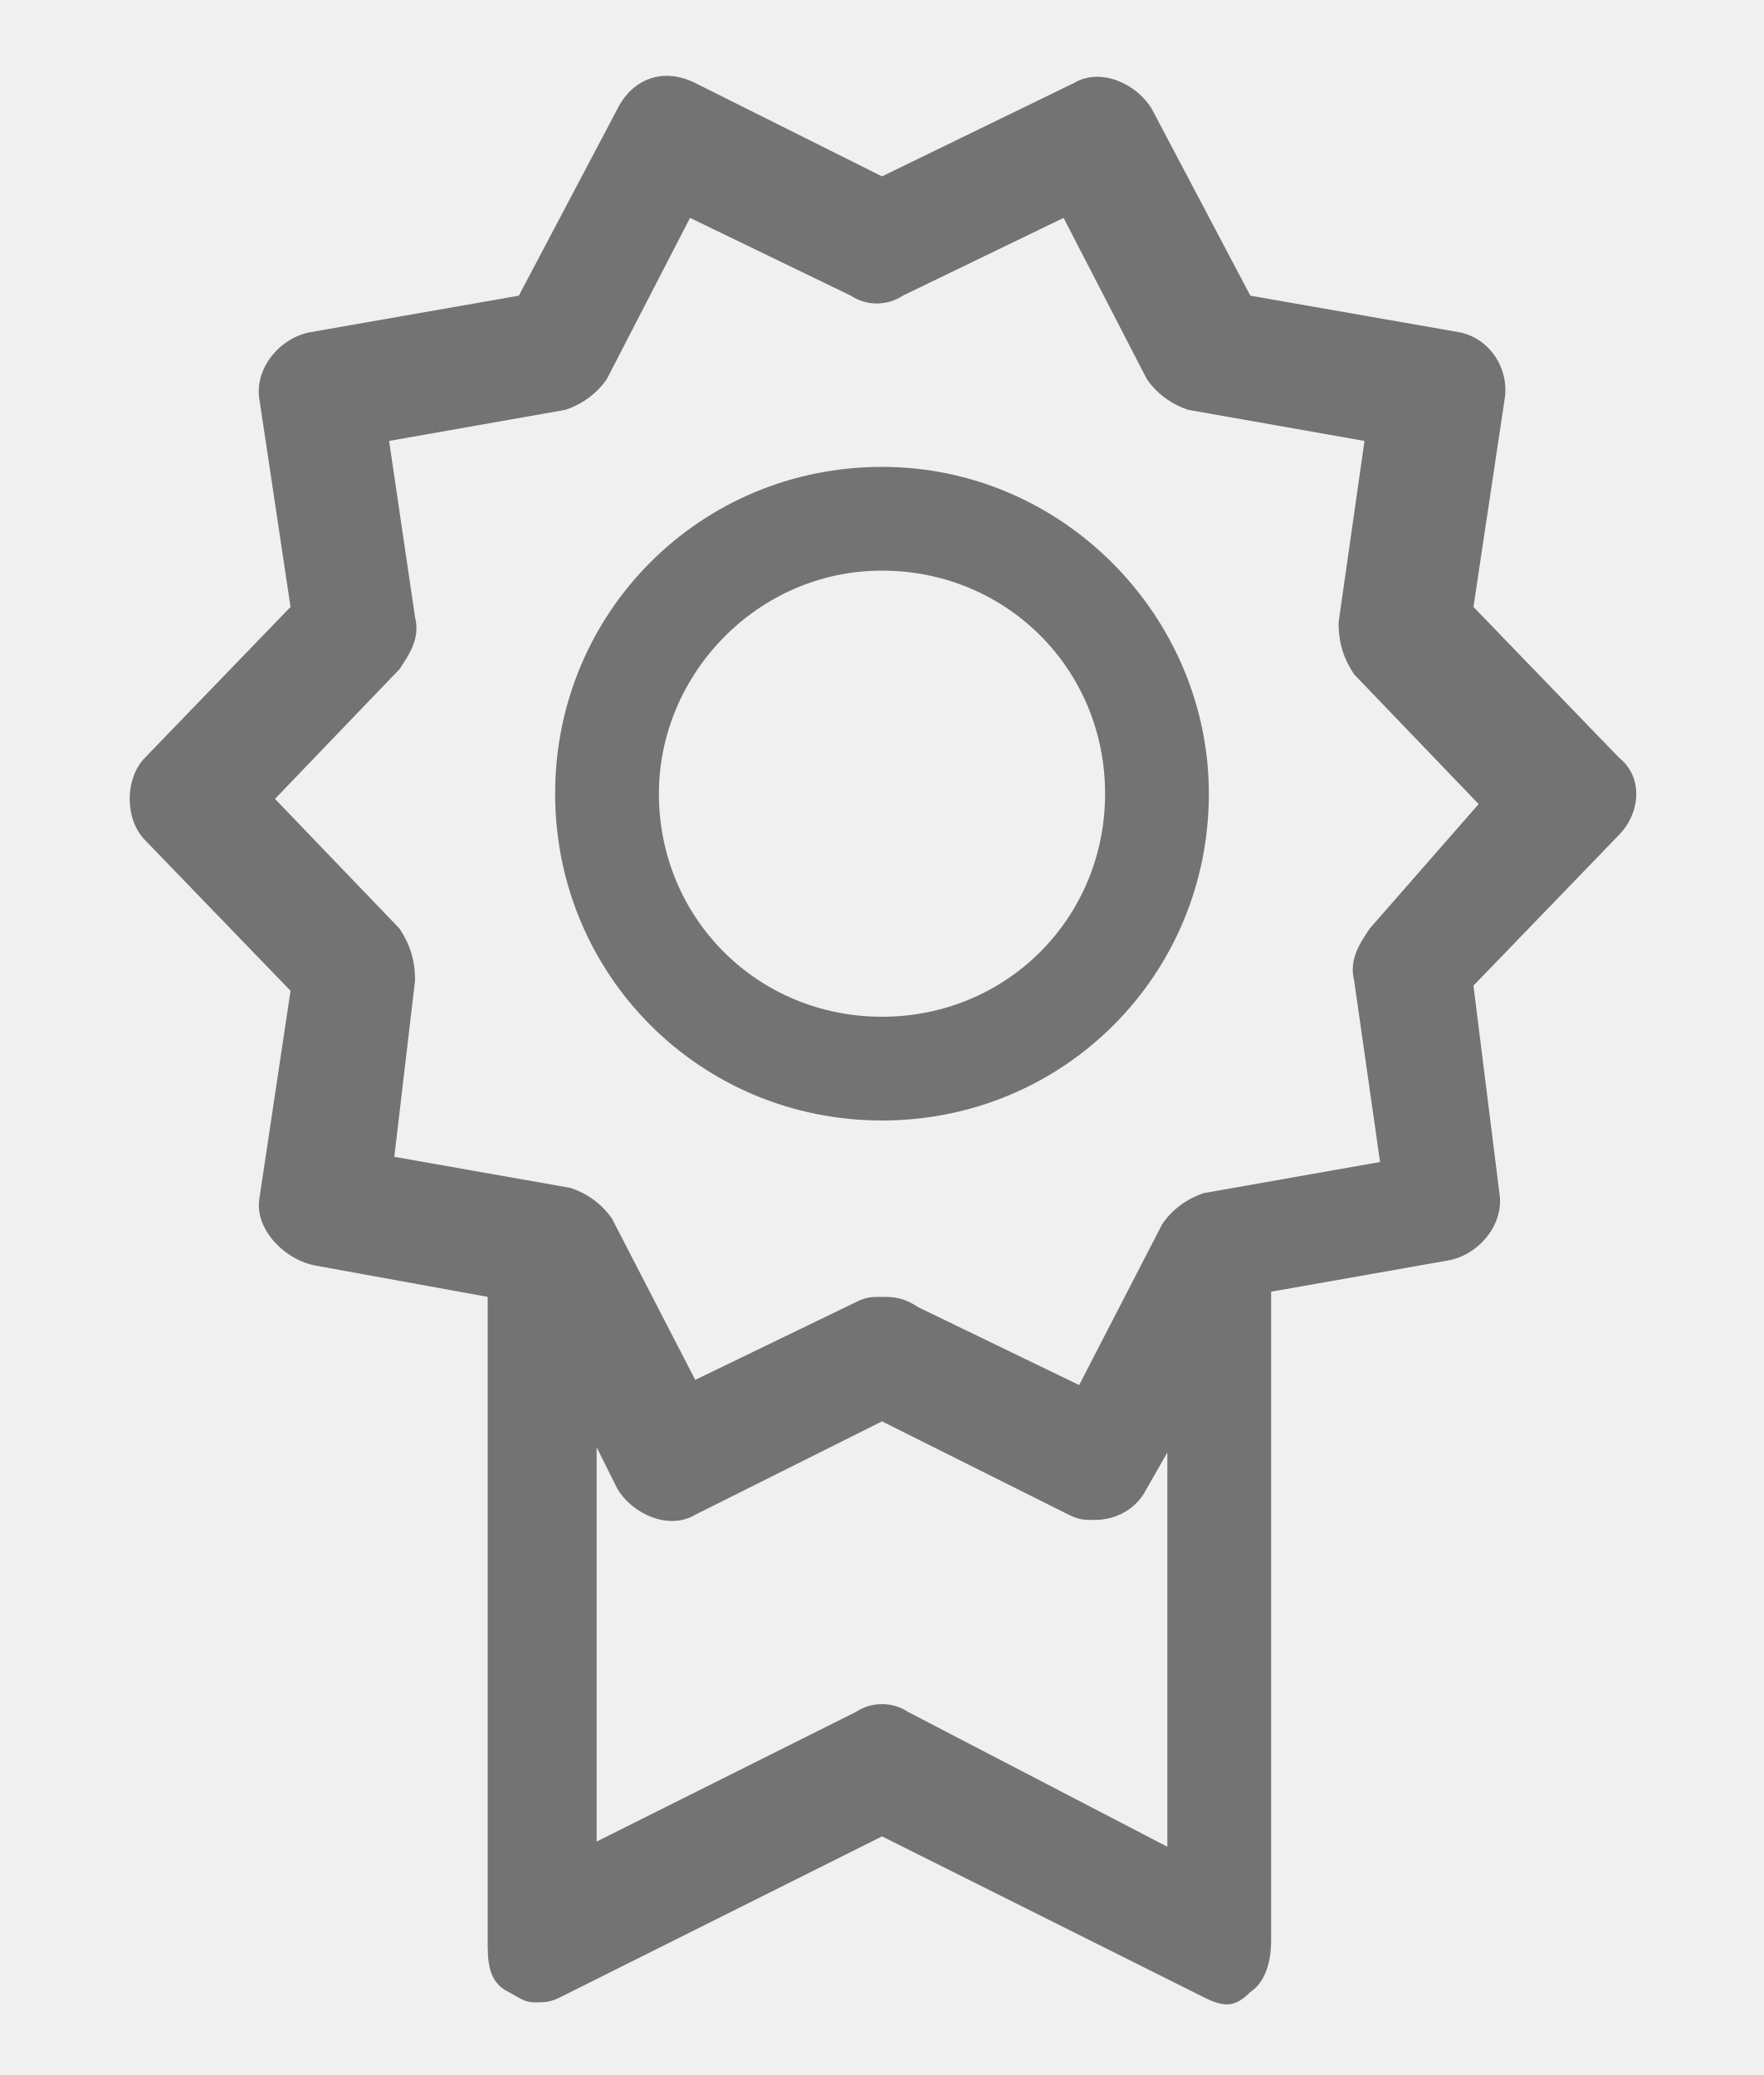
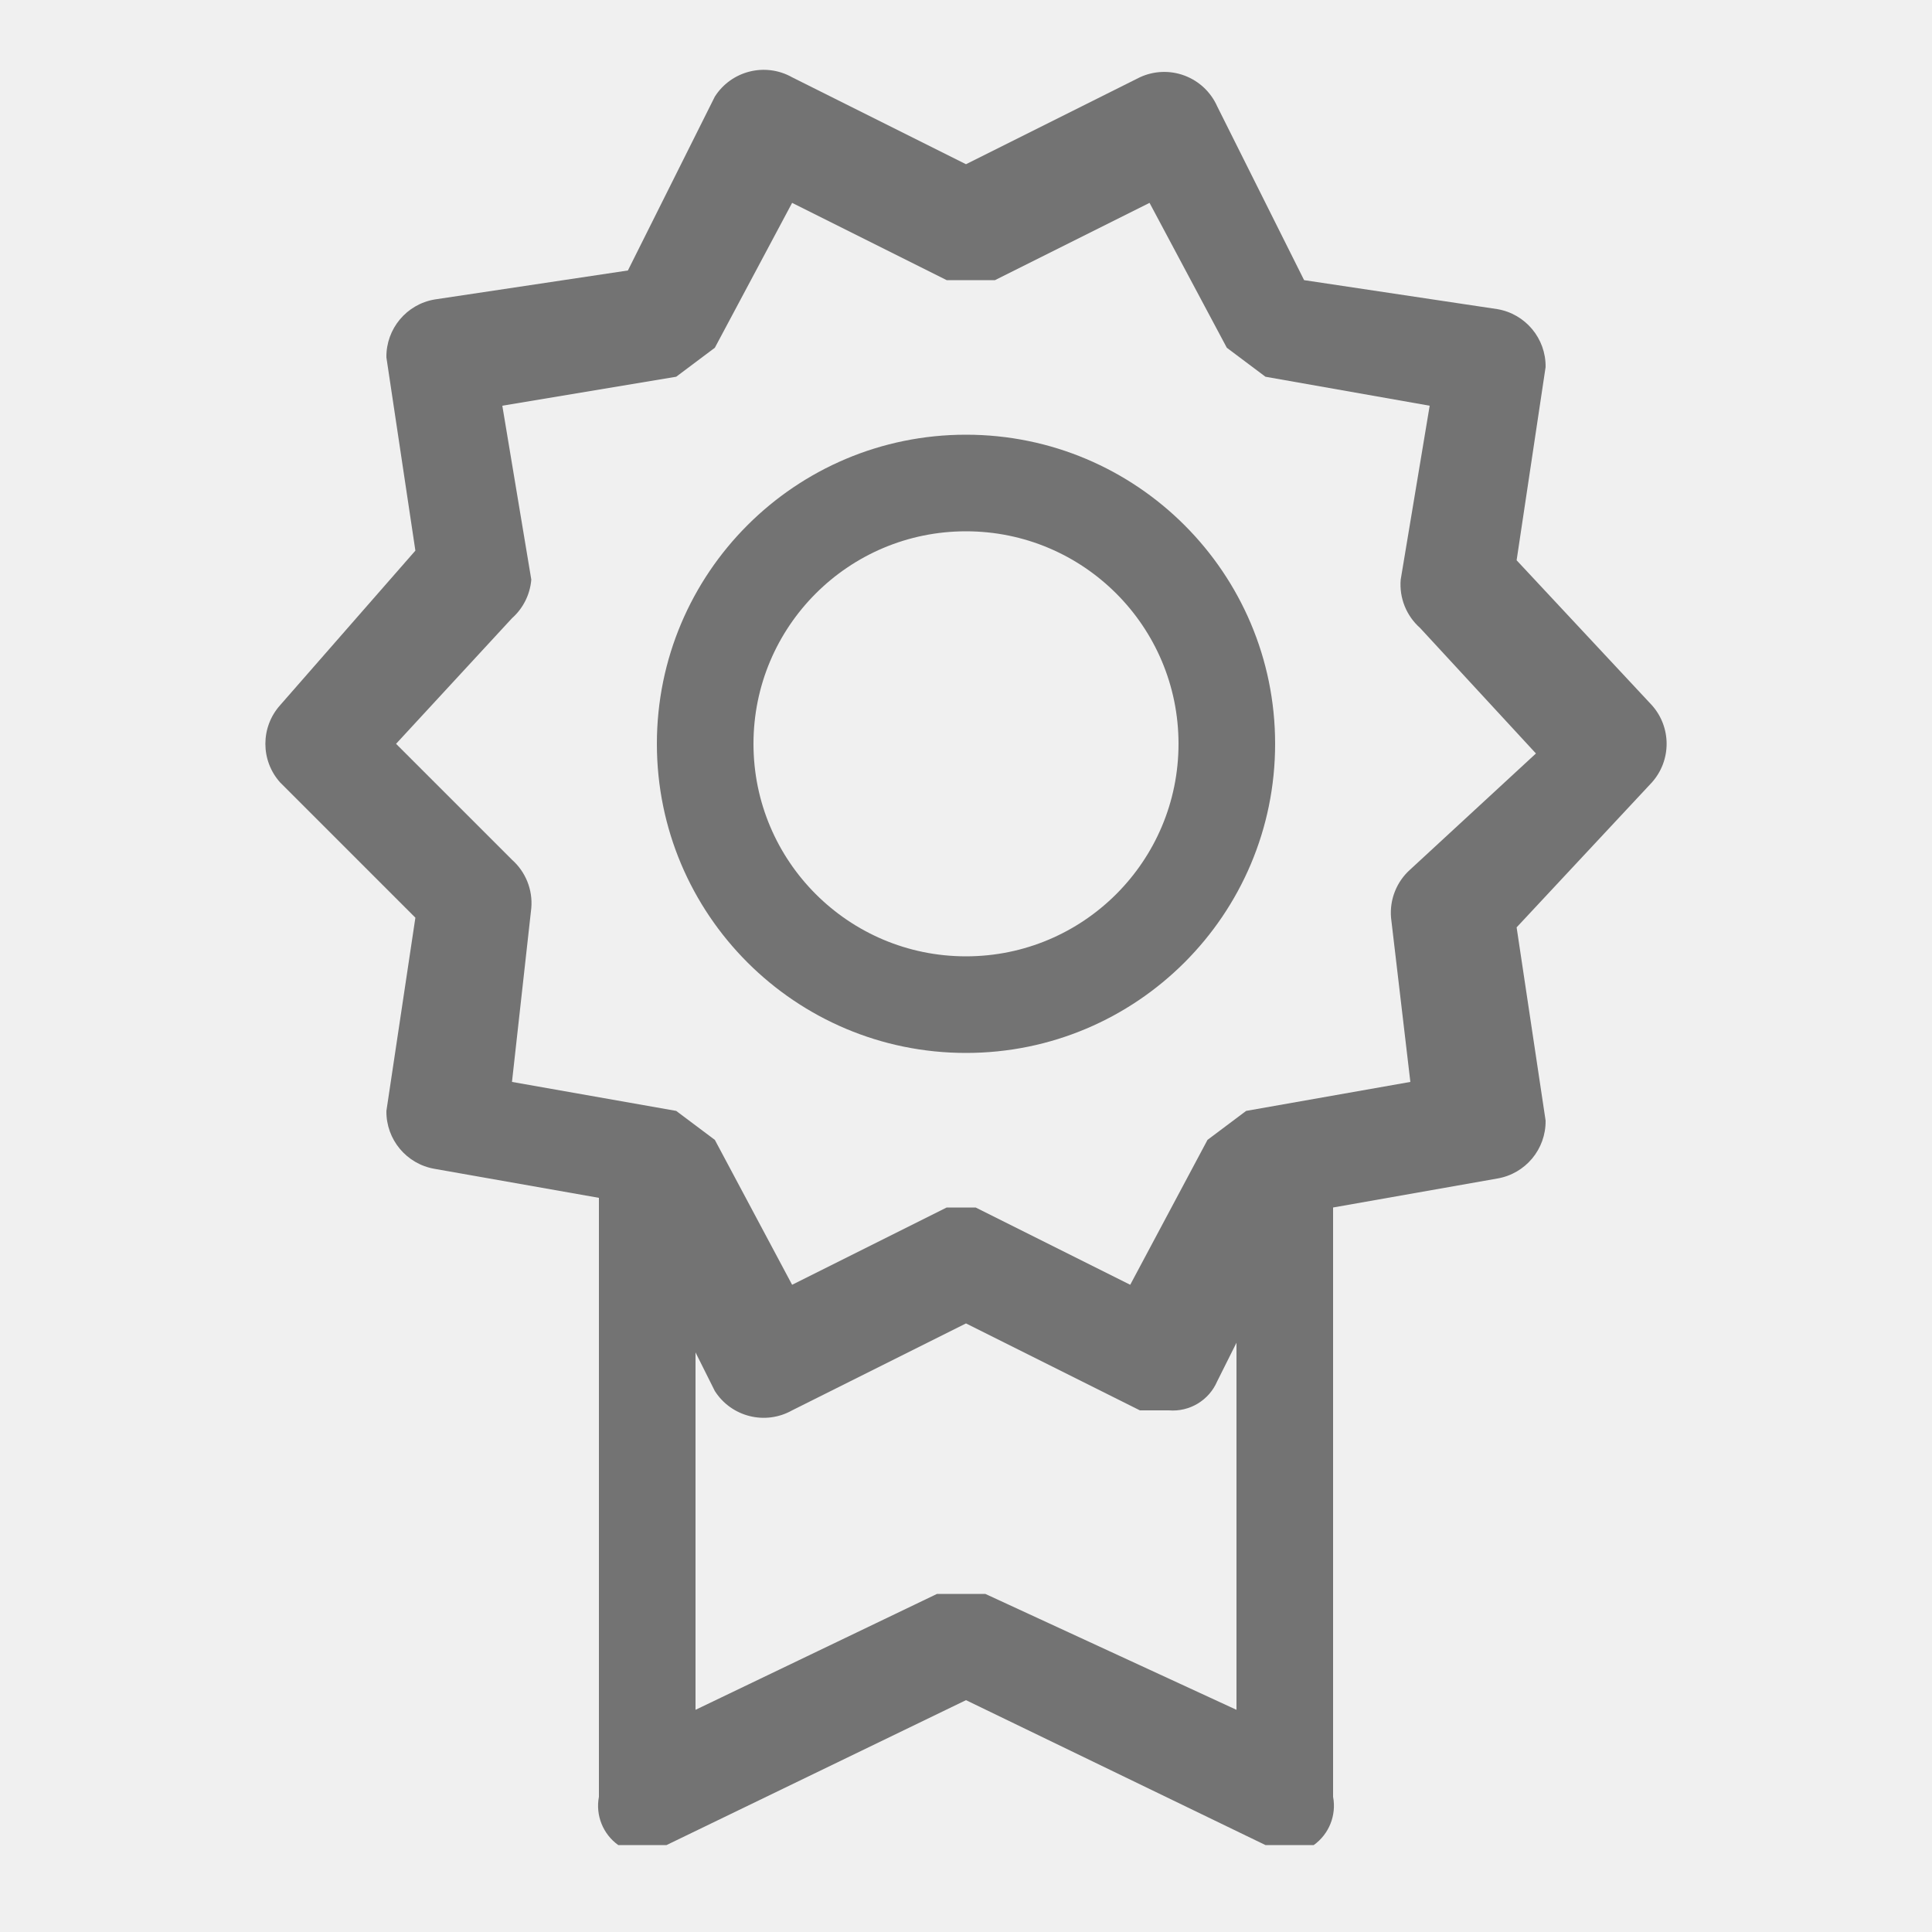
- <svg xmlns="http://www.w3.org/2000/svg" version="1.1" id="Layer_1" x="0px" y="0px" viewBox="0 0 34 40" style="enable-background:new 0 0 34 40;" xml:space="preserve">
-   <style type="text/css">
- 	.st0{fill:#C8E5C9;}
- 	.st1{fill:#FFFFFF;}
- 	.st2{fill:none;stroke:#FFFFFF;stroke-miterlimit:10;}
- 	.st3{fill:#BA8B2D;}
- 	.st4{fill:#263C83;}
- 	.st5{fill:#2B2F36;}
- 	.st6{fill:#9E8644;}
- 	.st7{fill:#A29165;}
- 	.st8{fill:#A48C4C;}
- 	.st9{fill:#FFFFFA;}
- 	.st10{fill:#A28C51;}
- 	.st11{fill:#A48C49;}
- 	.st12{fill:#FFFFFD;}
- 	.st13{fill:#25397A;}
- 	.st14{fill:#374041;}
- 	.st15{fill:#424740;}
- 	.st16{fill:#E1C177;}
- 	.st17{fill:#A48C4D;}
- 	.st18{fill:#323C41;}
- 	.st19{fill:#2B3B48;}
- 	.st20{fill:#B98A2D;}
- 	.st21{fill:#2A3843;}
- 	.st22{fill:#1D2F44;}
- 	.st23{fill:#B29349;}
- 	.st24{fill:#524E35;}
- 	.st25{fill:#596EB2;}
- 	.st26{fill:#586EB2;}
- 	.st27{fill:#D3D3D6;}
- 	.st28{fill:#596DB3;}
- 	.st29{fill:#D2D3D9;}
- 	.st30{fill:#CED4E0;}
- 	.st31{fill:#B5C7E7;}
- 	.st32{fill:#D3D3D7;}
- 	.st33{fill:#5A6DB3;}
- 	.st34{fill:#E81E25;}
- 	.st35{fill:#536EB5;}
- 	.st36{fill:#5A6EAF;}
- 	.st37{fill:#D7D3D5;}
- 	.st38{fill:#FCF7FA;}
- 	.st39{fill:#FCF8FB;}
- 	.st40{fill:#C6363B;}
- 	.st41{fill:#C63136;}
- 	.st42{fill:#576DB4;}
- 	.st43{fill:#D2D3D8;}
- 	.st44{fill:#D2D3D7;}
- 	.st45{fill:#ED1C24;}
- 	.st46{fill:#E21F26;}
- 	.st47{fill:#DB1F26;}
- 	.st48{fill:#D3D3D8;}
- 	.st49{fill:#E01F26;}
- 	.st50{fill:#E11F26;}
- 	.st51{fill:#E91D25;}
- 	.st52{fill:#E31E26;}
- 	.st53{fill:#E71E25;}
- 	.st54{fill:#566DB4;}
- 	.st55{fill:#D1D3D8;}
- 	.st56{fill:#BC7D80;}
- 	.st57{fill:#C86D70;}
- 	.st58{fill:#C3363A;}
- 	.st59{fill:#566EB0;}
- 	.st60{fill:#CE3438;}
- 	.st61{fill:#CC2A30;}
- 	.st62{fill:#CA2127;}
- 	.st63{fill:#CED4DF;}
- 	.st64{fill:#5A6DB2;}
- 	.st65{fill:#6C81B9;}
- 	.st66{fill:#FEF3F8;}
- 	.st67{fill:#FEF2F4;}
- 	.st68{fill:#263A7D;}
- 	.st69{fill:#D0D4DE;}
- 	.st70{fill:#D2D3D6;}
- 	.st71{fill:#586DB4;}
- 	.st72{fill:#C8CDE1;}
- 	.st73{fill:#586EB0;}
- 	.st74{fill:#338956;}
- 	.st75{fill:#5B72AE;}
- 	.st76{fill:#2A3A46;}
- 	.st77{fill:#FFFEF8;}
- 	.st78{fill:#A69A77;}
- 	.st79{fill:#323B38;}
- 	.st80{fill:#1B3461;}
- 	.st81{fill:#9B916E;}
- 	.st82{fill:#3B4342;}
- 	.st83{fill:#FFFEF5;}
- 	.st84{fill:#FFFEF6;}
- 	.st85{fill:#263B7F;}
- 	.st86{fill:#28334A;}
- 	.st87{fill:#2F3C42;}
- 	.st88{fill:#FFFEF7;}
- 	.st89{fill:#FFFEF4;}
- 	.st90{fill:#253876;}
- 	.st91{fill:#374654;}
- 	.st92{fill:#253C58;}
- 	.st93{fill:#2A3E55;}
- 	.st94{fill:#C2B388;}
- 	.st95{fill:#3E4B53;}
- 	.st96{fill:#FFFFF9;}
- 	.st97{fill:#293E58;}
- 	.st98{fill:#A0936B;}
- 	.st99{fill:#363A31;}
- 	.st100{fill:#AB945B;}
- 	.st101{fill:#464B45;}
- 	.st102{fill:#3B4544;}
- 	.st103{fill:#2D3F56;}
- 	.st104{fill:#2F3D49;}
- 	.st105{fill:#B0A789;}
- 	.st106{fill-rule:evenodd;clip-rule:evenodd;fill:#252C6A;}
- 	.st107{fill-rule:evenodd;clip-rule:evenodd;fill:#FFFFFF;}
- 	.st108{opacity:0.3;}
- 	.st109{fill:none;stroke:#FFFFFF;stroke-width:7;stroke-miterlimit:10;}
- 	.st110{fill:none;stroke:#FFFFFF;stroke-width:8;stroke-miterlimit:10;}
- 	.st111{opacity:0.89;}
- 	.st112{display:none;opacity:0.1;fill:#010101;}
- 	.st113{fill:#EDAC68;}
- 	.st114{fill:#FDC892;}
- 	.st115{clip-path:url(#SVGID_2_);}
- 	.st116{fill:#2E292A;}
- 	.st117{fill:#262125;}
- 	.st118{fill:#312C2F;}
- 	.st119{clip-path:url(#SVGID_4_);}
- 	.st120{fill:#0F303F;}
- 	.st121{fill:#2D5972;}
- 	.st122{fill:none;}
- 	.st123{opacity:0.5;fill:#B6B7B7;}
- 	.st124{fill:none;stroke:#F0F0F0;stroke-width:1.023;stroke-miterlimit:10;}
- 	.st125{fill:#F0F0F0;}
- 	.st126{fill:none;stroke:#F0F0F0;stroke-width:2.011;stroke-miterlimit:10;}
- 	.st127{fill:none;stroke:#F0F0F0;stroke-miterlimit:10;}
- 	.st128{fill:#F0F0F0;stroke:#F0F0F0;stroke-width:0.5;stroke-miterlimit:10;}
- 	.st129{opacity:0.77;}
- 	.st130{fill:none;stroke:#FFFFFF;stroke-width:4;stroke-linecap:round;stroke-linejoin:round;stroke-miterlimit:10;}
- 	.st131{fill:none;stroke:#FFFFFF;stroke-width:3.5;stroke-miterlimit:10;}
- 	.st132{fill:none;stroke:#FFFFFF;stroke-width:4;stroke-miterlimit:10;}
- 	.st133{fill:none;stroke:#737373;stroke-width:2;stroke-linecap:round;stroke-linejoin:round;stroke-miterlimit:10;}
- 	.st134{fill:#4655A5;}
- 	.st135{fill:none;stroke:#C8E5C9;stroke-width:7.782;stroke-linecap:round;stroke-linejoin:round;stroke-miterlimit:10;}
- 	.st136{fill:#4DAF4F;}
- 	.st137{opacity:0.5;fill:none;stroke:#737373;stroke-miterlimit:10;}
- 	.st138{fill:#3C5A99;}
- 	.st139{fill:#439CD6;}
- 	.st140{fill:#E3E4E5;}
- 	.st141{fill:#F7F9F9;}
- 	.st142{fill:#EFEFEF;}
- 	.st143{fill:#223228;}
- 	.st144{clip-path:url(#SVGID_6_);}
- 	.st145{fill:#378F43;}
- 	.st146{clip-path:url(#SVGID_6_);fill:url(#SVGID_7_);}
- 	.st147{fill:#737373;}
- </style>
-   <g>
-     <path class="st147" d="M31.2,14.6l-2.8-2.9l0.6-4c0.1-0.6-0.3-1.2-0.9-1.3l-4-0.7l-1.9-3.6c-0.3-0.5-1-0.8-1.5-0.5L17,3.4l-3.6-1.8   c-0.6-0.3-1.2-0.1-1.5,0.5L10,5.7L6,6.4C5.4,6.5,4.9,7.1,5,7.7l0.6,4l-2.8,2.9c-0.4,0.4-0.4,1.2,0,1.6l2.8,2.9l-0.6,4   c-0.1,0.6,0.5,1.2,1.1,1.3l3.3,0.6v12.4c0,0.4,0,0.8,0.4,1c0.2,0.1,0.3,0.2,0.5,0.2c0.2,0,0.3,0,0.5-0.1l6.2-3.1l6.2,3.1   c0.4,0.2,0.6,0.2,0.9-0.1c0.3-0.2,0.4-0.6,0.4-1V24.9l3.4-0.6c0.6-0.1,1.1-0.7,1-1.3l-0.5-4l2.8-2.9C31.6,15.7,31.7,15,31.2,14.6   L31.2,14.6z M17.5,33c-0.3-0.2-0.7-0.2-1,0l-5,2.5v-7.6l0.4,0.8c0.3,0.5,1,0.8,1.5,0.5l3.6-1.8l3.6,1.8c0.2,0.1,0.3,0.1,0.5,0.1   c0.4,0,0.8-0.2,1-0.6l0.4-0.7v7.6L17.5,33z M26.4,17.9c-0.2,0.3-0.4,0.6-0.3,1l0.5,3.5l-3.4,0.6c-0.3,0.1-0.6,0.3-0.8,0.6l-1.6,3.1   l-3.1-1.5C17.4,25,17.2,25,17,25c-0.2,0-0.3,0-0.5,0.1l-3.1,1.5l-1.6-3.1c-0.2-0.3-0.5-0.5-0.8-0.6l-3.4-0.6L8,18.9   c0-0.4-0.1-0.7-0.3-1l-2.4-2.5l2.4-2.5c0.2-0.3,0.4-0.6,0.3-1L7.5,8.5l3.4-0.6c0.3-0.1,0.6-0.3,0.8-0.6l1.6-3.1l3.1,1.5   c0.3,0.2,0.7,0.2,1,0l3.1-1.5l1.6,3.1c0.2,0.3,0.5,0.5,0.8,0.6l3.4,0.6l-0.5,3.5c0,0.4,0.1,0.7,0.3,1l2.4,2.5L26.4,17.9z    M26.4,17.9" />
-     <g>
-       <path class="st147" d="M17,11c2.4,0,4.3,1.9,4.3,4.3c0,2.4-1.9,4.3-4.3,4.3c-2.4,0-4.3-1.9-4.3-4.3C12.7,13,14.6,11,17,11 M17,9    c-3.5,0-6.3,2.8-6.3,6.3c0,3.5,2.8,6.3,6.3,6.3c3.5,0,6.3-2.8,6.3-6.3C23.3,11.9,20.5,9,17,9L17,9z" />
-     </g>
-   </g>
+ <svg xmlns="http://www.w3.org/2000/svg" viewBox="0 0 20 20">
+   <defs>
+     <style>.a{fill:#737373;}</style>
+   </defs>
+   <path class="a" d="M17.1,7.3L15.7,5.8l0.3-2a0.6,0.6,0,0,0-.5-0.6l-2-.3L12.6,1.1A0.6,0.6,0,0,0,11.8.8L10,1.7,8.2,0.8a0.6,0.6,0,0,0-.8.2L6.5,2.8l-2,.3a0.6,0.6,0,0,0-.5.6l0.3,2L2.9,7.3a0.6,0.6,0,0,0,0,.8L4.3,9.5,4,11.5a0.6,0.6,0,0,0,.5.6l1.7,0.3v6.2a0.5,0.5,0,0,0,.2.5H6.9L10,17.6l3.1,1.5h0.5a0.5,0.5,0,0,0,.2-0.5V12.5l1.7-.3a0.6,0.6,0,0,0,.5-0.6l-0.3-2,1.4-1.5a0.6,0.6,0,0,0,0-.8h0Zm-6.9,9.2H9.7L7.2,17.7V14l0.2,0.4a0.6,0.6,0,0,0,.8.2l1.8-.9,1.8,0.9h0.3a0.5,0.5,0,0,0,.5-0.3l0.2-.4v3.8Zm4.4-7.5a0.6,0.6,0,0,0-.2.5l0.2,1.7-1.7.3-0.4.3-0.8,1.5-1.6-.8H9.8l-1.6.8L7.4,11.8,7,11.5l-1.7-.3L5.5,9.4a0.6,0.6,0,0,0-.2-0.5L4.1,7.7,5.3,6.4A0.6,0.6,0,0,0,5.5,6L5.2,4.2,7,3.9l0.4-.3L8.2,2.1,9.8,2.9h0.5l1.6-.8,0.8,1.5,0.4,0.3,1.7,0.3L14.5,6a0.6,0.6,0,0,0,.2.5l1.2,1.3Zm0,0" />
+   <path class="a" d="M10,5.5A2.2,2.2,0,1,1,7.8,7.7,2.2,2.2,0,0,1,10,5.5m0-1a3.2,3.2,0,1,0,3.2,3.2A3.2,3.2,0,0,0,10,4.5h0Z" />
</svg>
